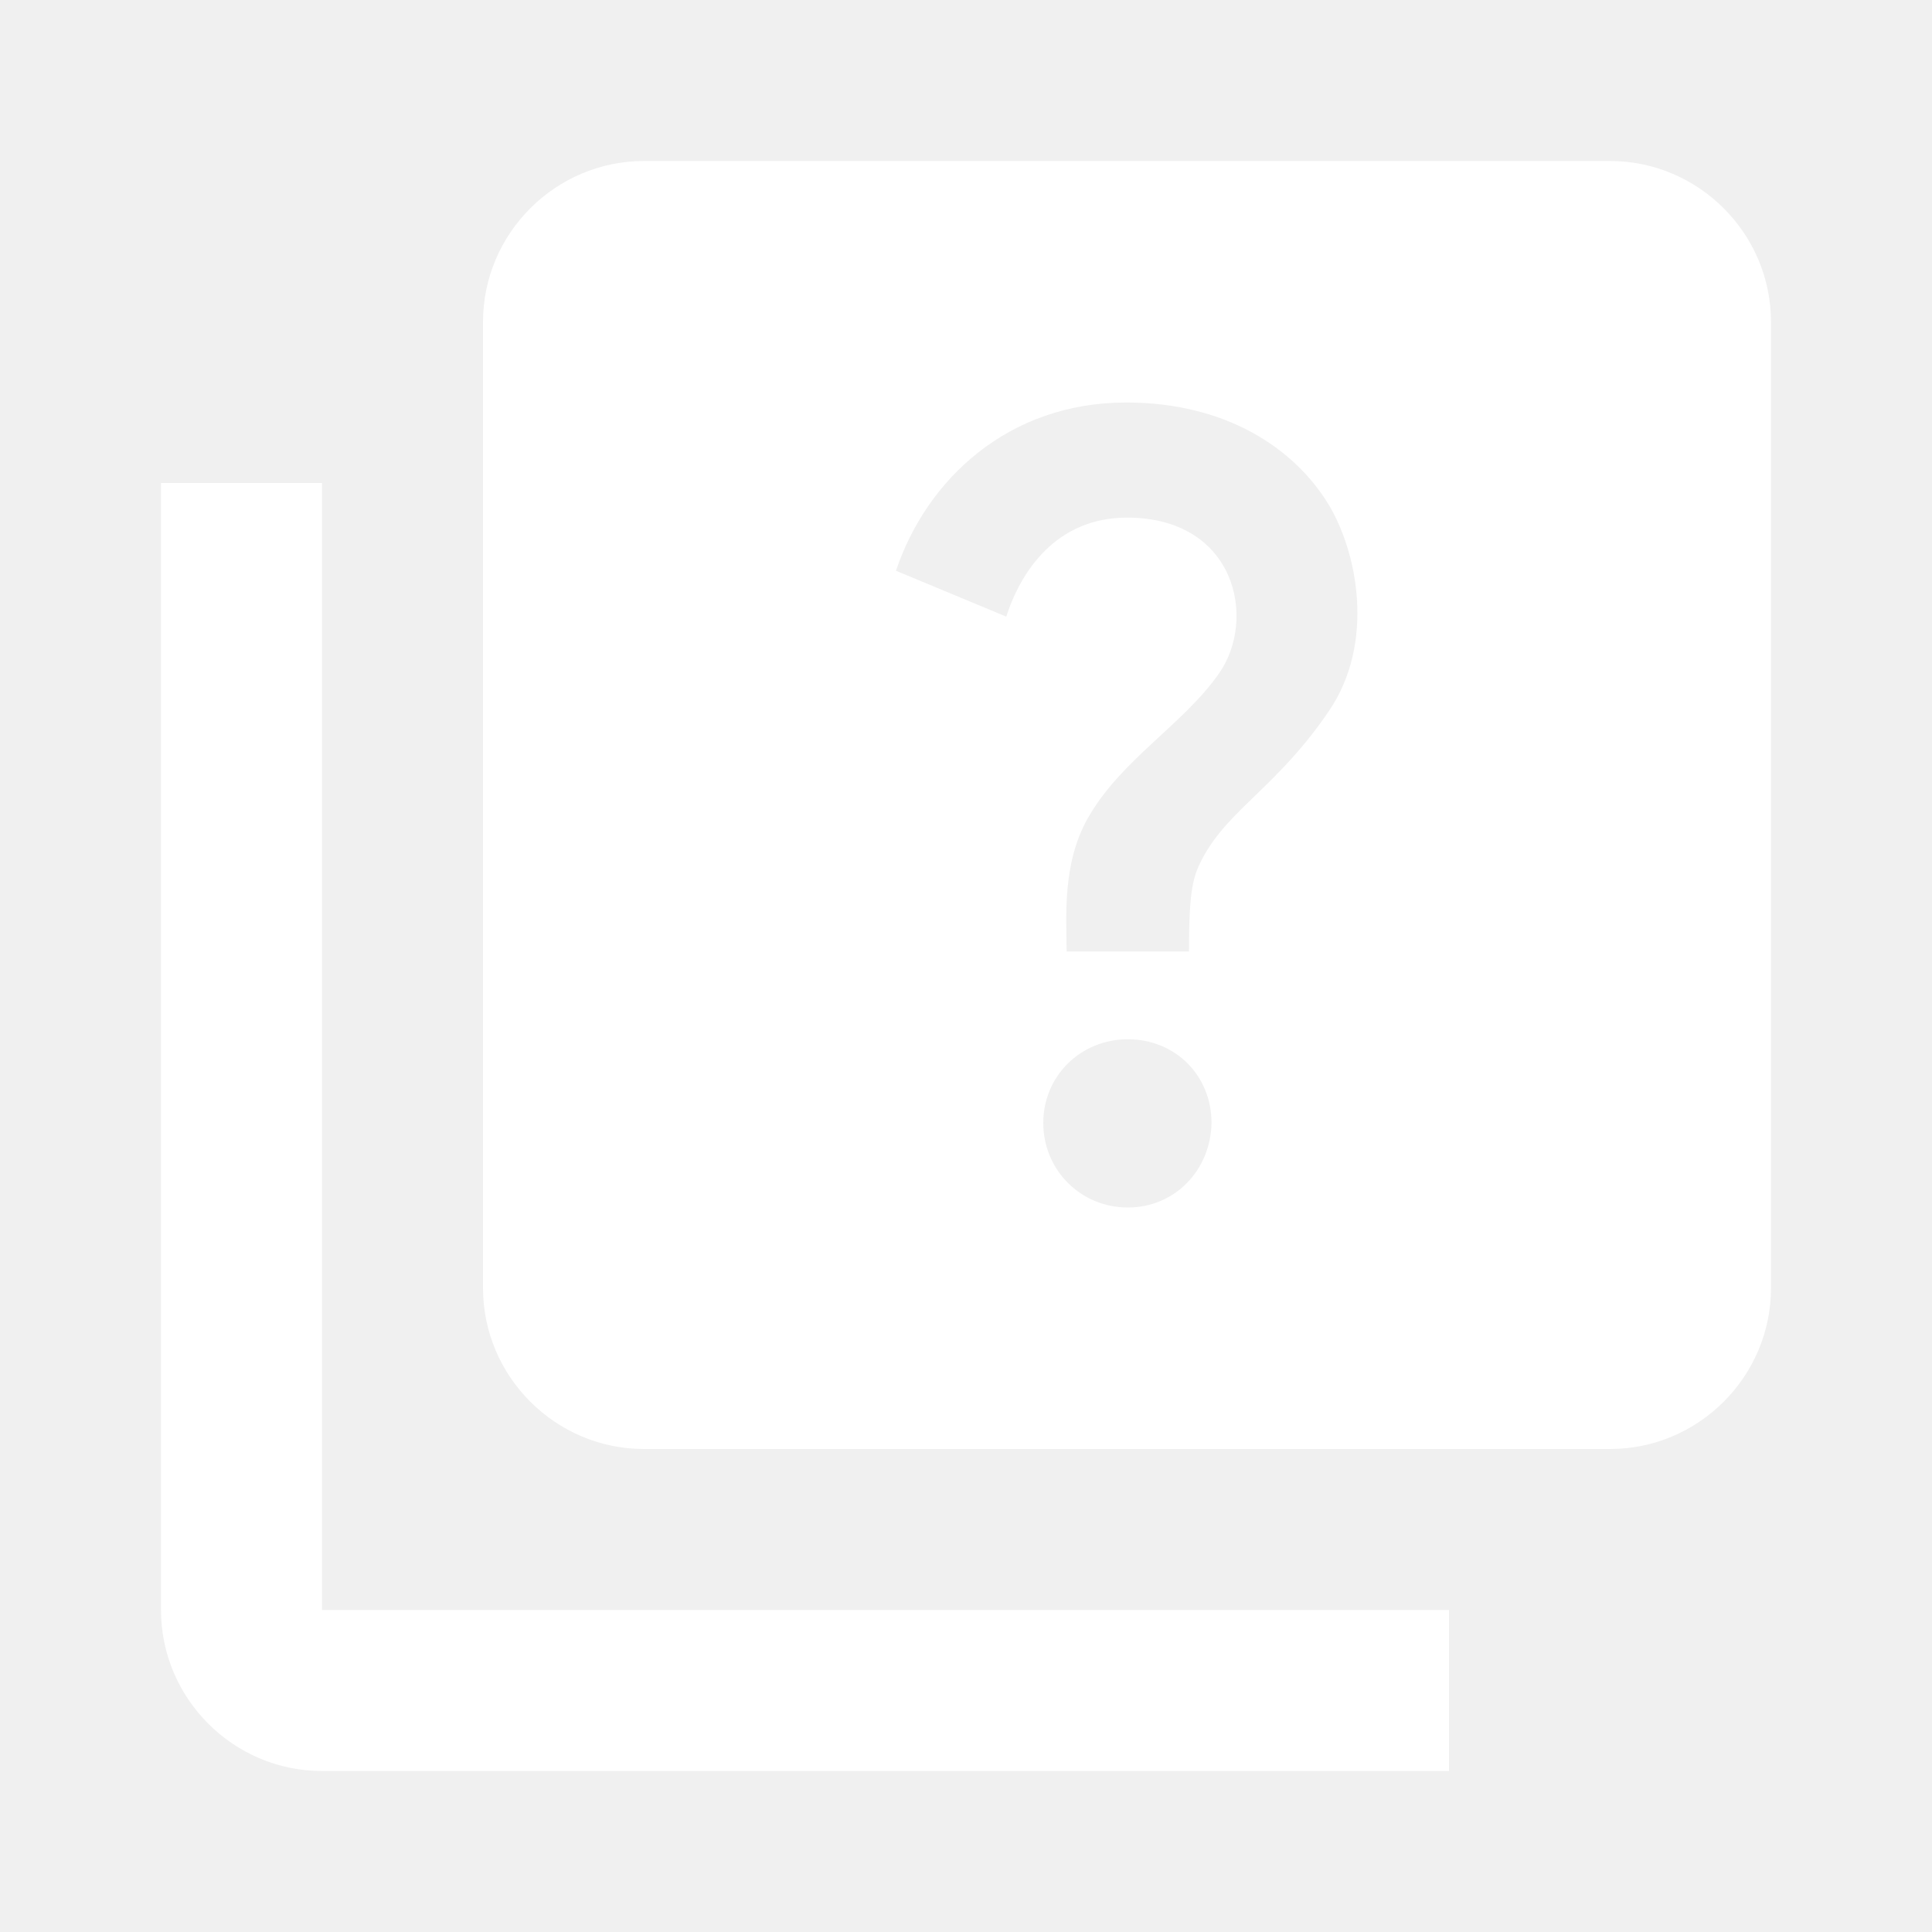
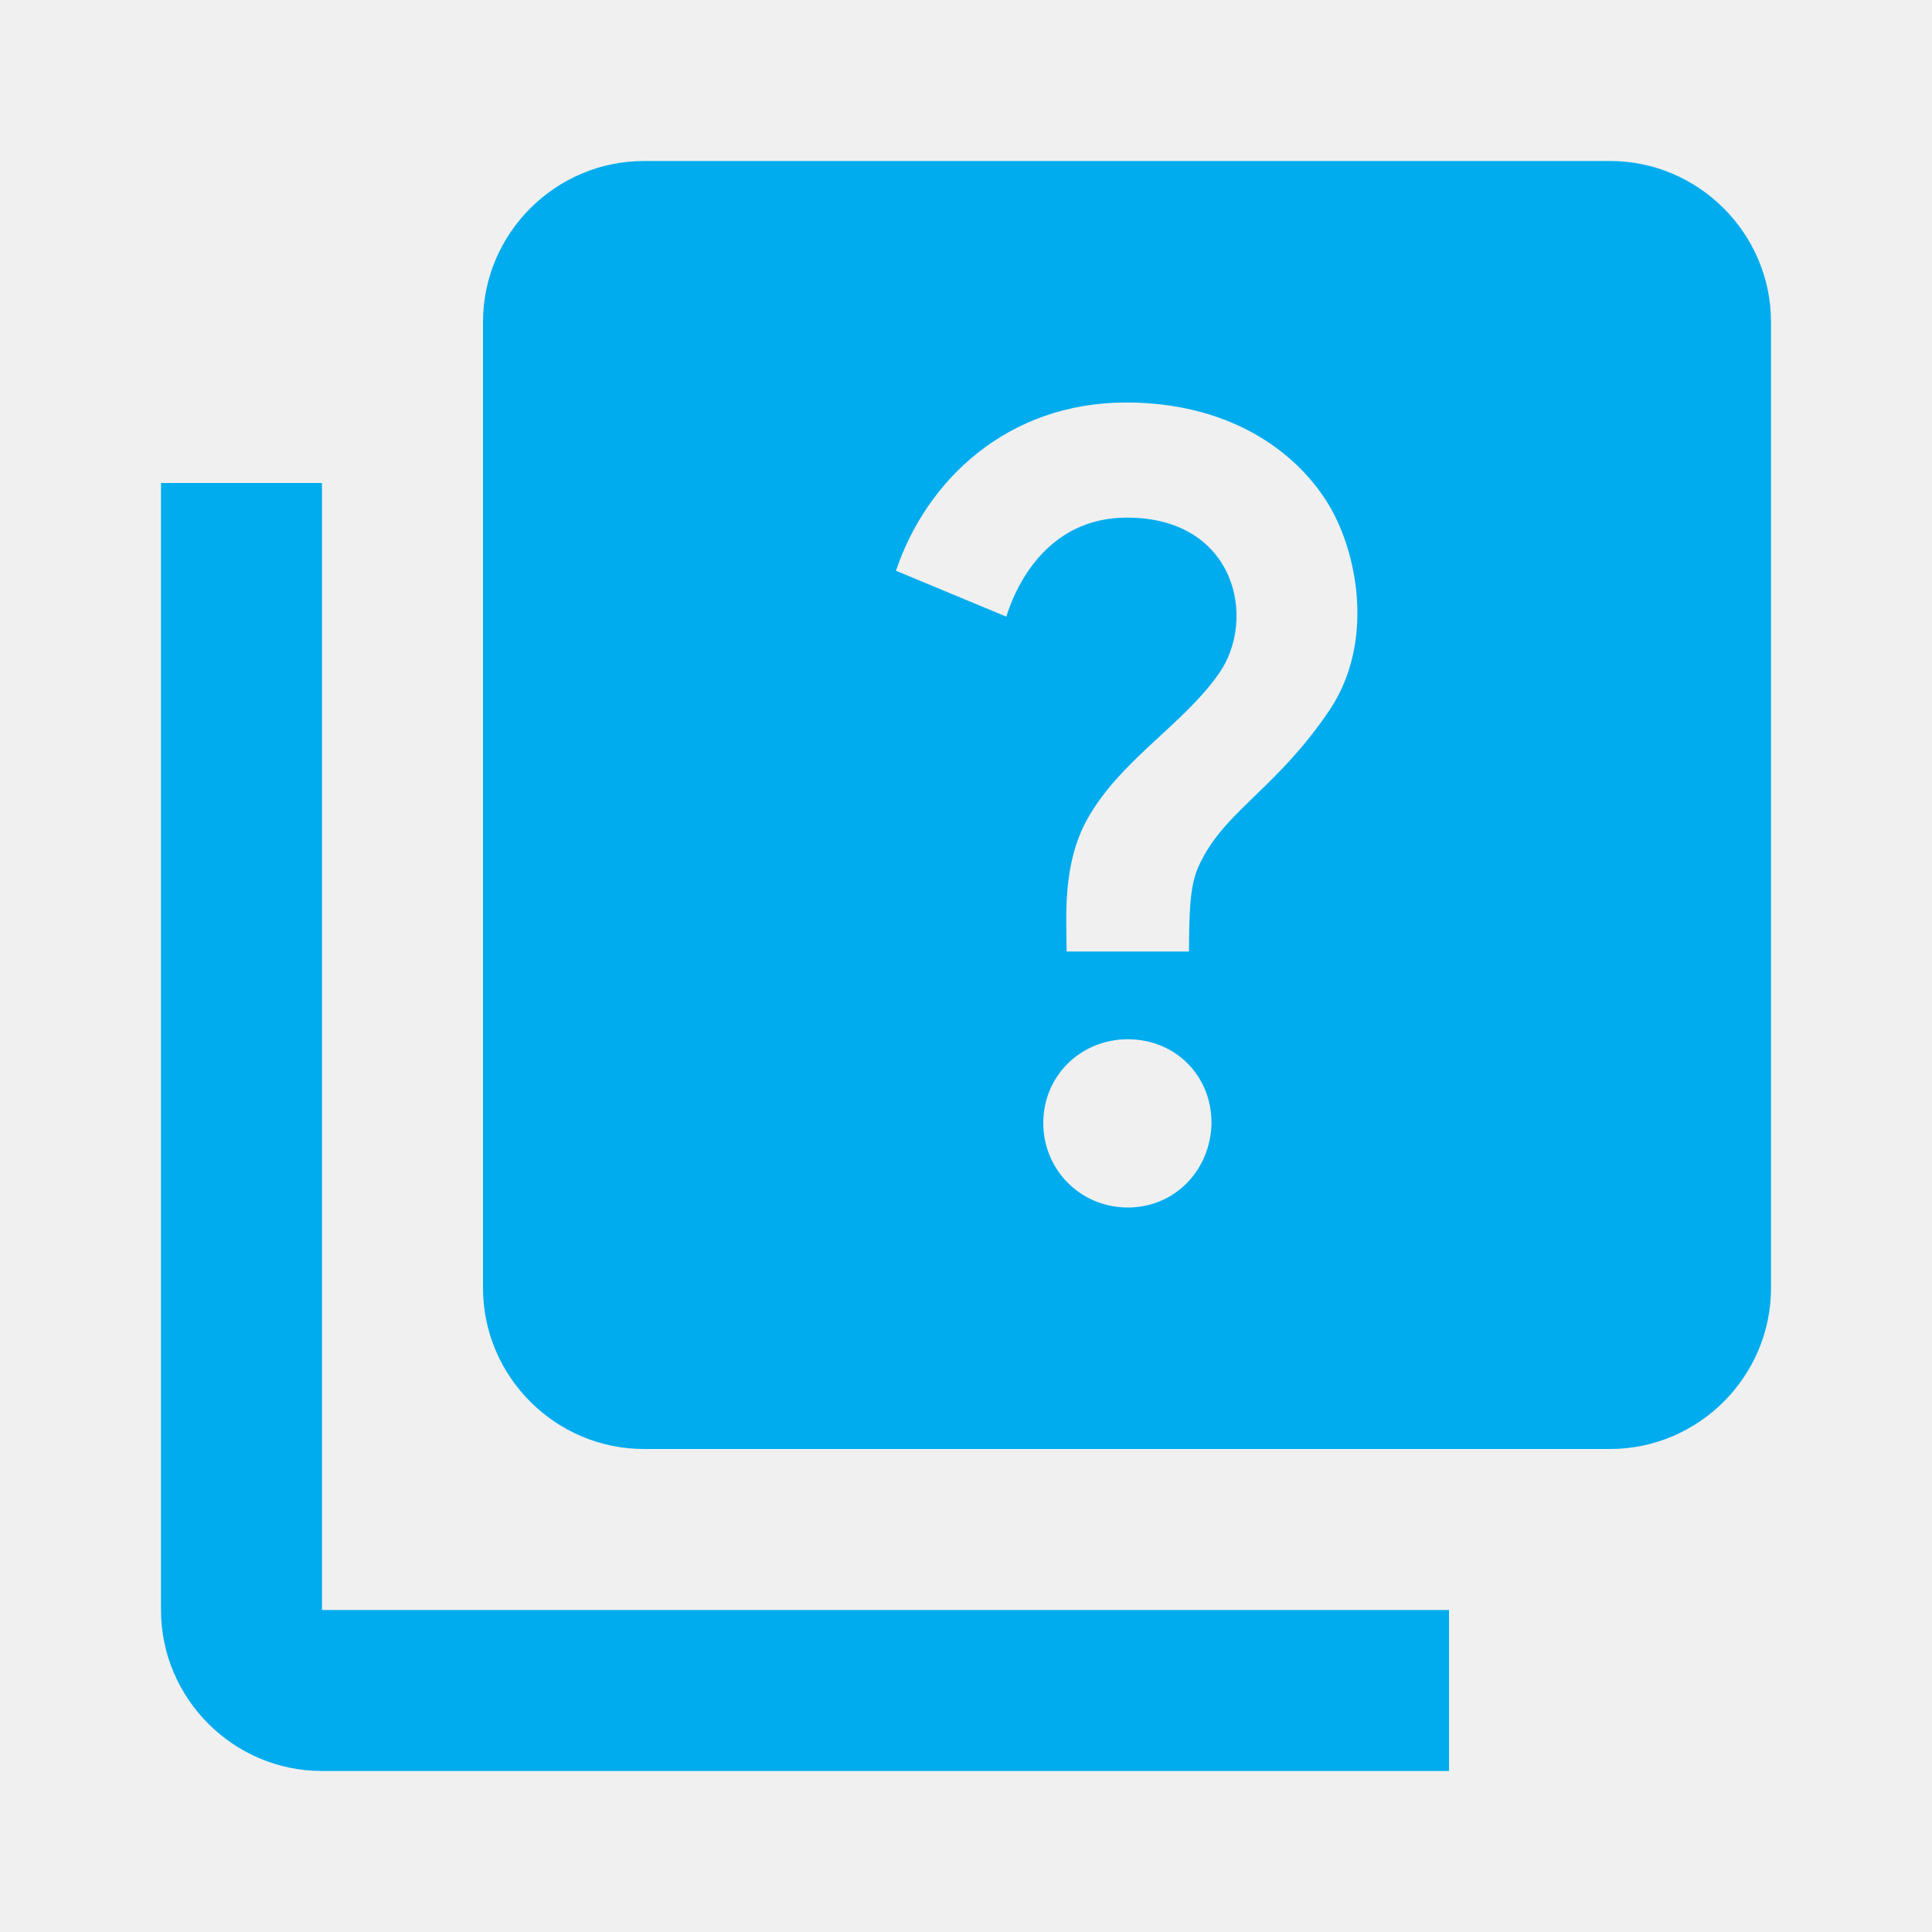
- <svg xmlns="http://www.w3.org/2000/svg" stroke="#ffffff" fill="#ffffff" stroke-width="0" viewBox="0 0 24 24" height="1em" width="1em">
+ <svg xmlns="http://www.w3.org/2000/svg" stroke="#00acee" fill="#00acee" stroke-width="0" viewBox="0 0 24 24" height="1em" width="1em">
  <path fill="none" d="M0 0h24v24H0V0z" />
  <path d="M4 6H2v14c0 1.1.9 2 2 2h14v-2H4V6z" />
  <path d="M20 2H8c-1.1 0-2 .9-2 2v12c0 1.1.9 2 2 2h12c1.1 0 2-.9 2-2V4c0-1.1-.9-2-2-2zm-5.99 13c-.59 0-1.05-.47-1.05-1.05 0-.59.47-1.04 1.05-1.04.59 0 1.04.45 1.04 1.04-.01.58-.45 1.05-1.04 1.05zm2.5-6.17c-.63.93-1.23 1.21-1.56 1.81-.13.24-.18.4-.18 1.18h-1.52c0-.41-.06-1.08.26-1.65.41-.73 1.18-1.16 1.63-1.8.48-.68.21-1.94-1.14-1.94-.88 0-1.32.67-1.5 1.23l-1.37-.57C11.51 5.96 12.52 5 13.99 5c1.23 0 2.08.56 2.51 1.26.37.61.58 1.73.01 2.57z" />
</svg>
